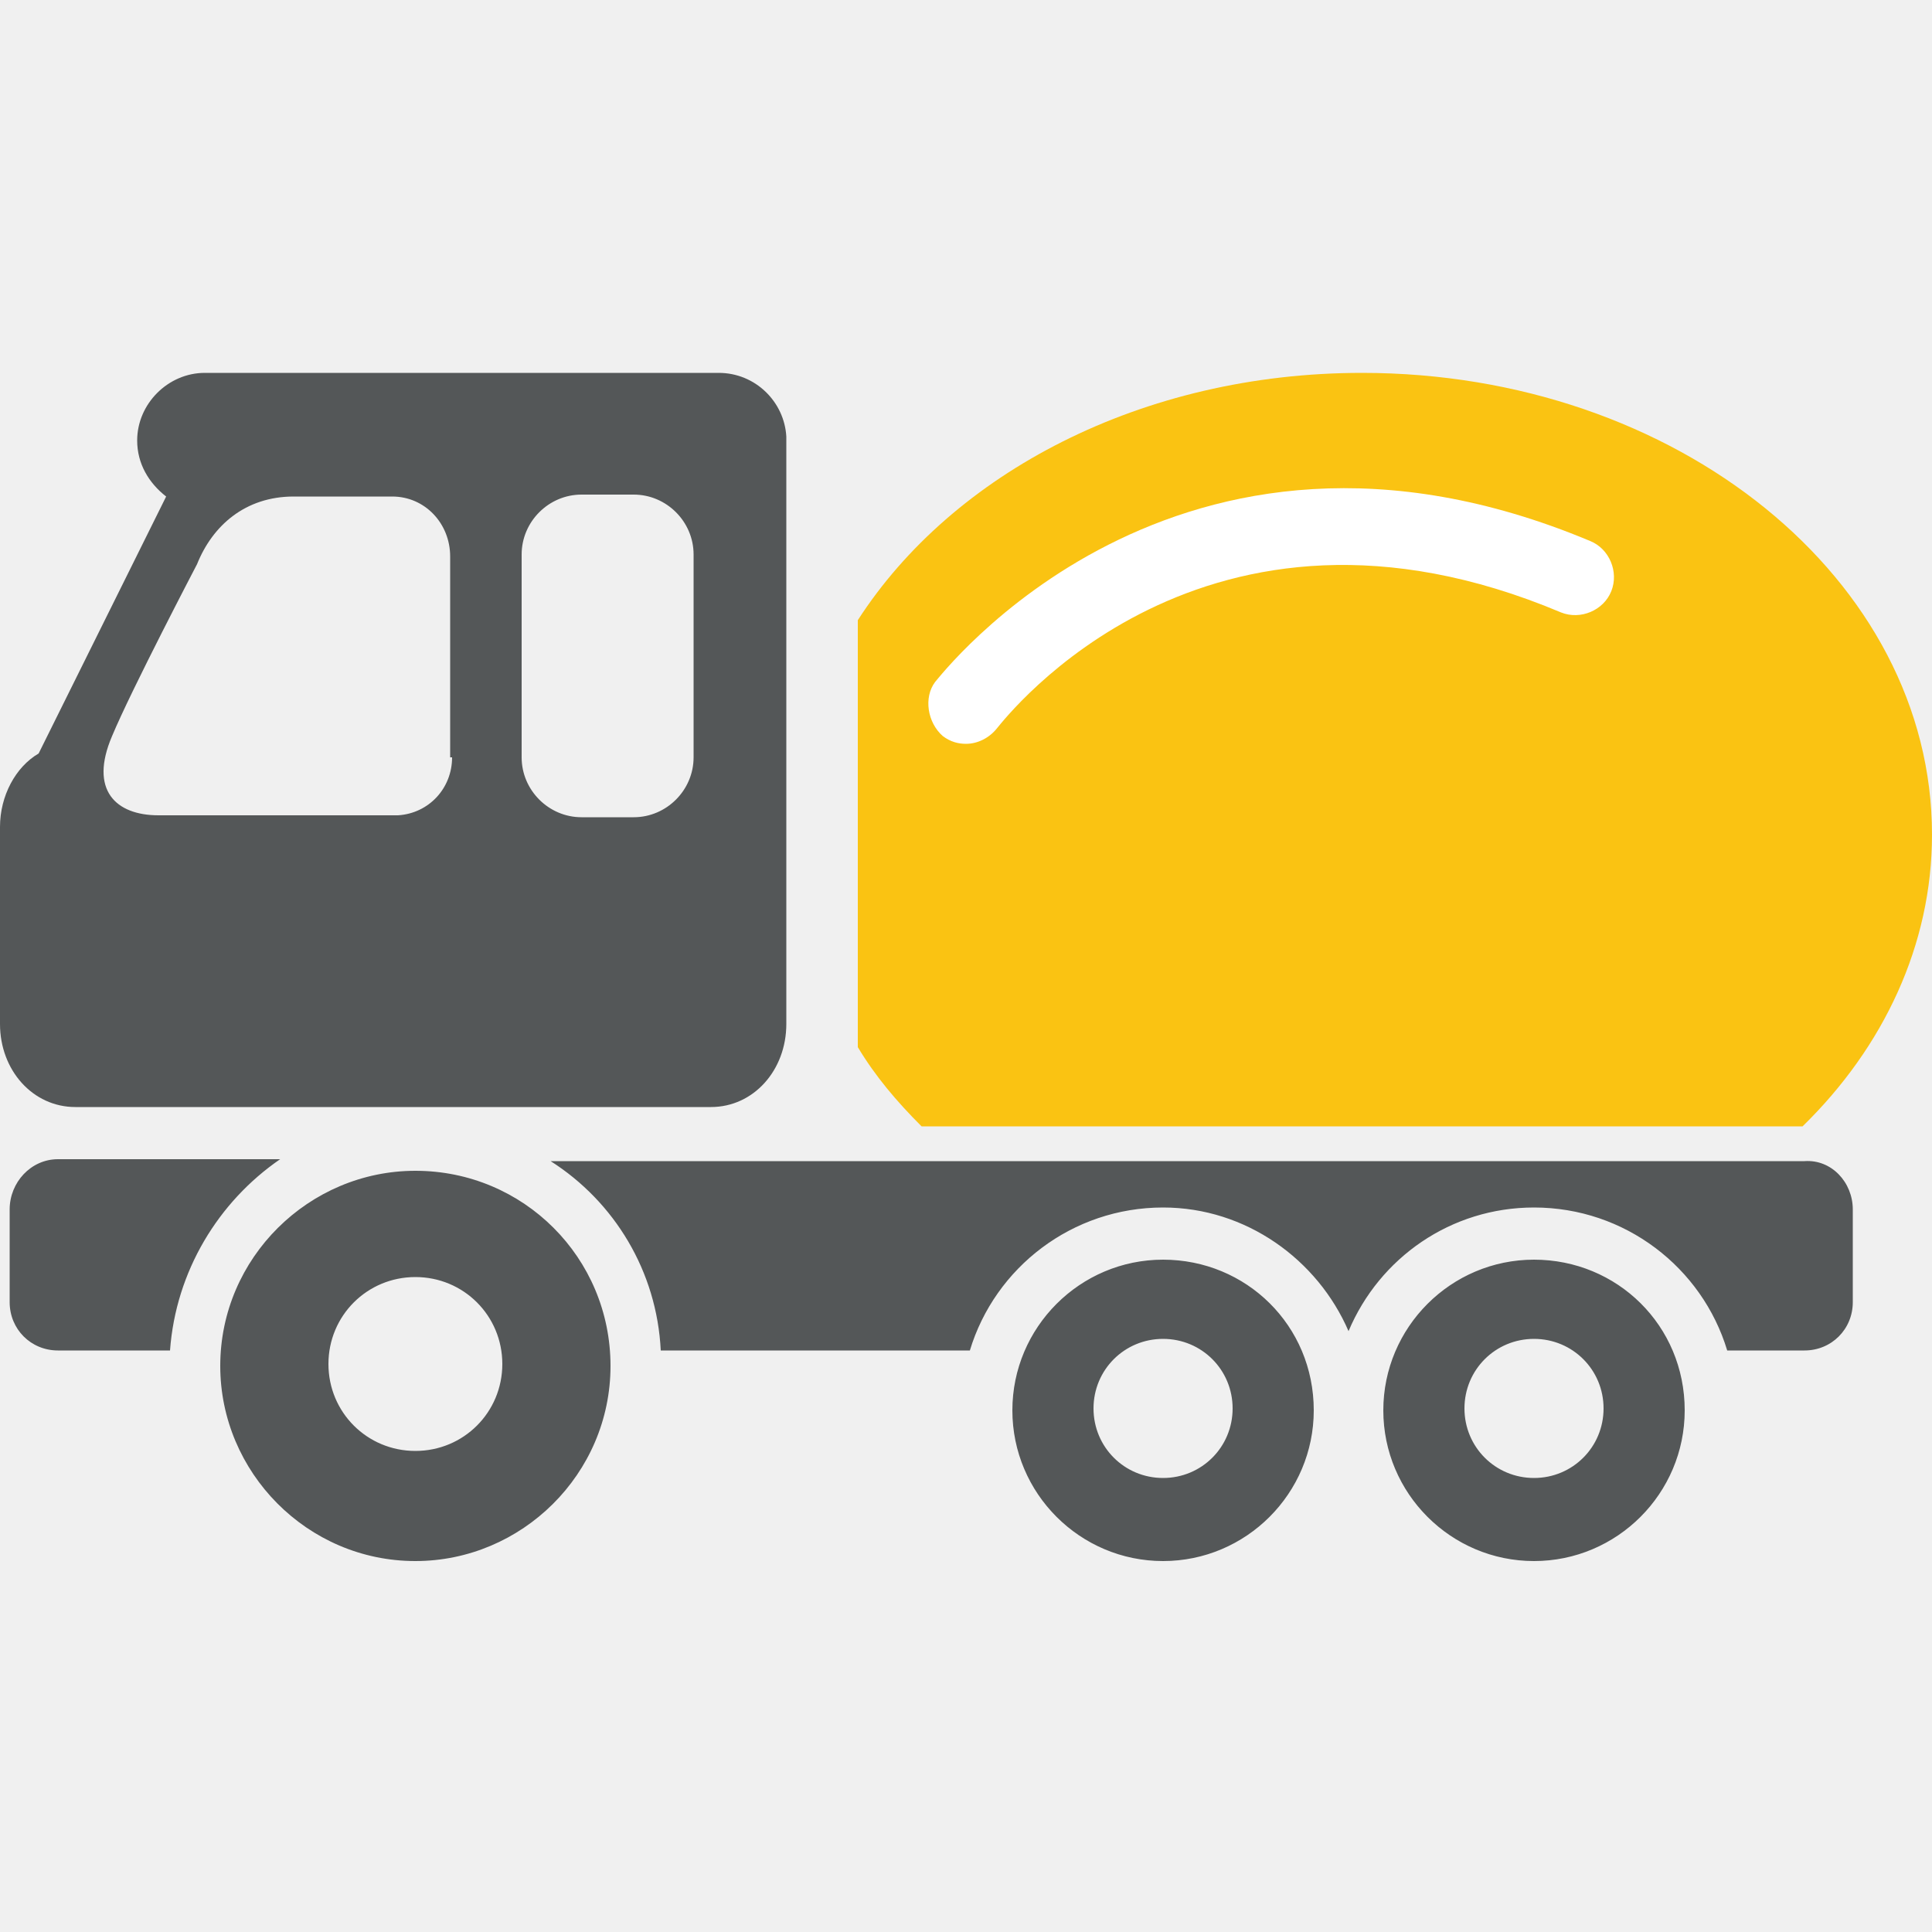
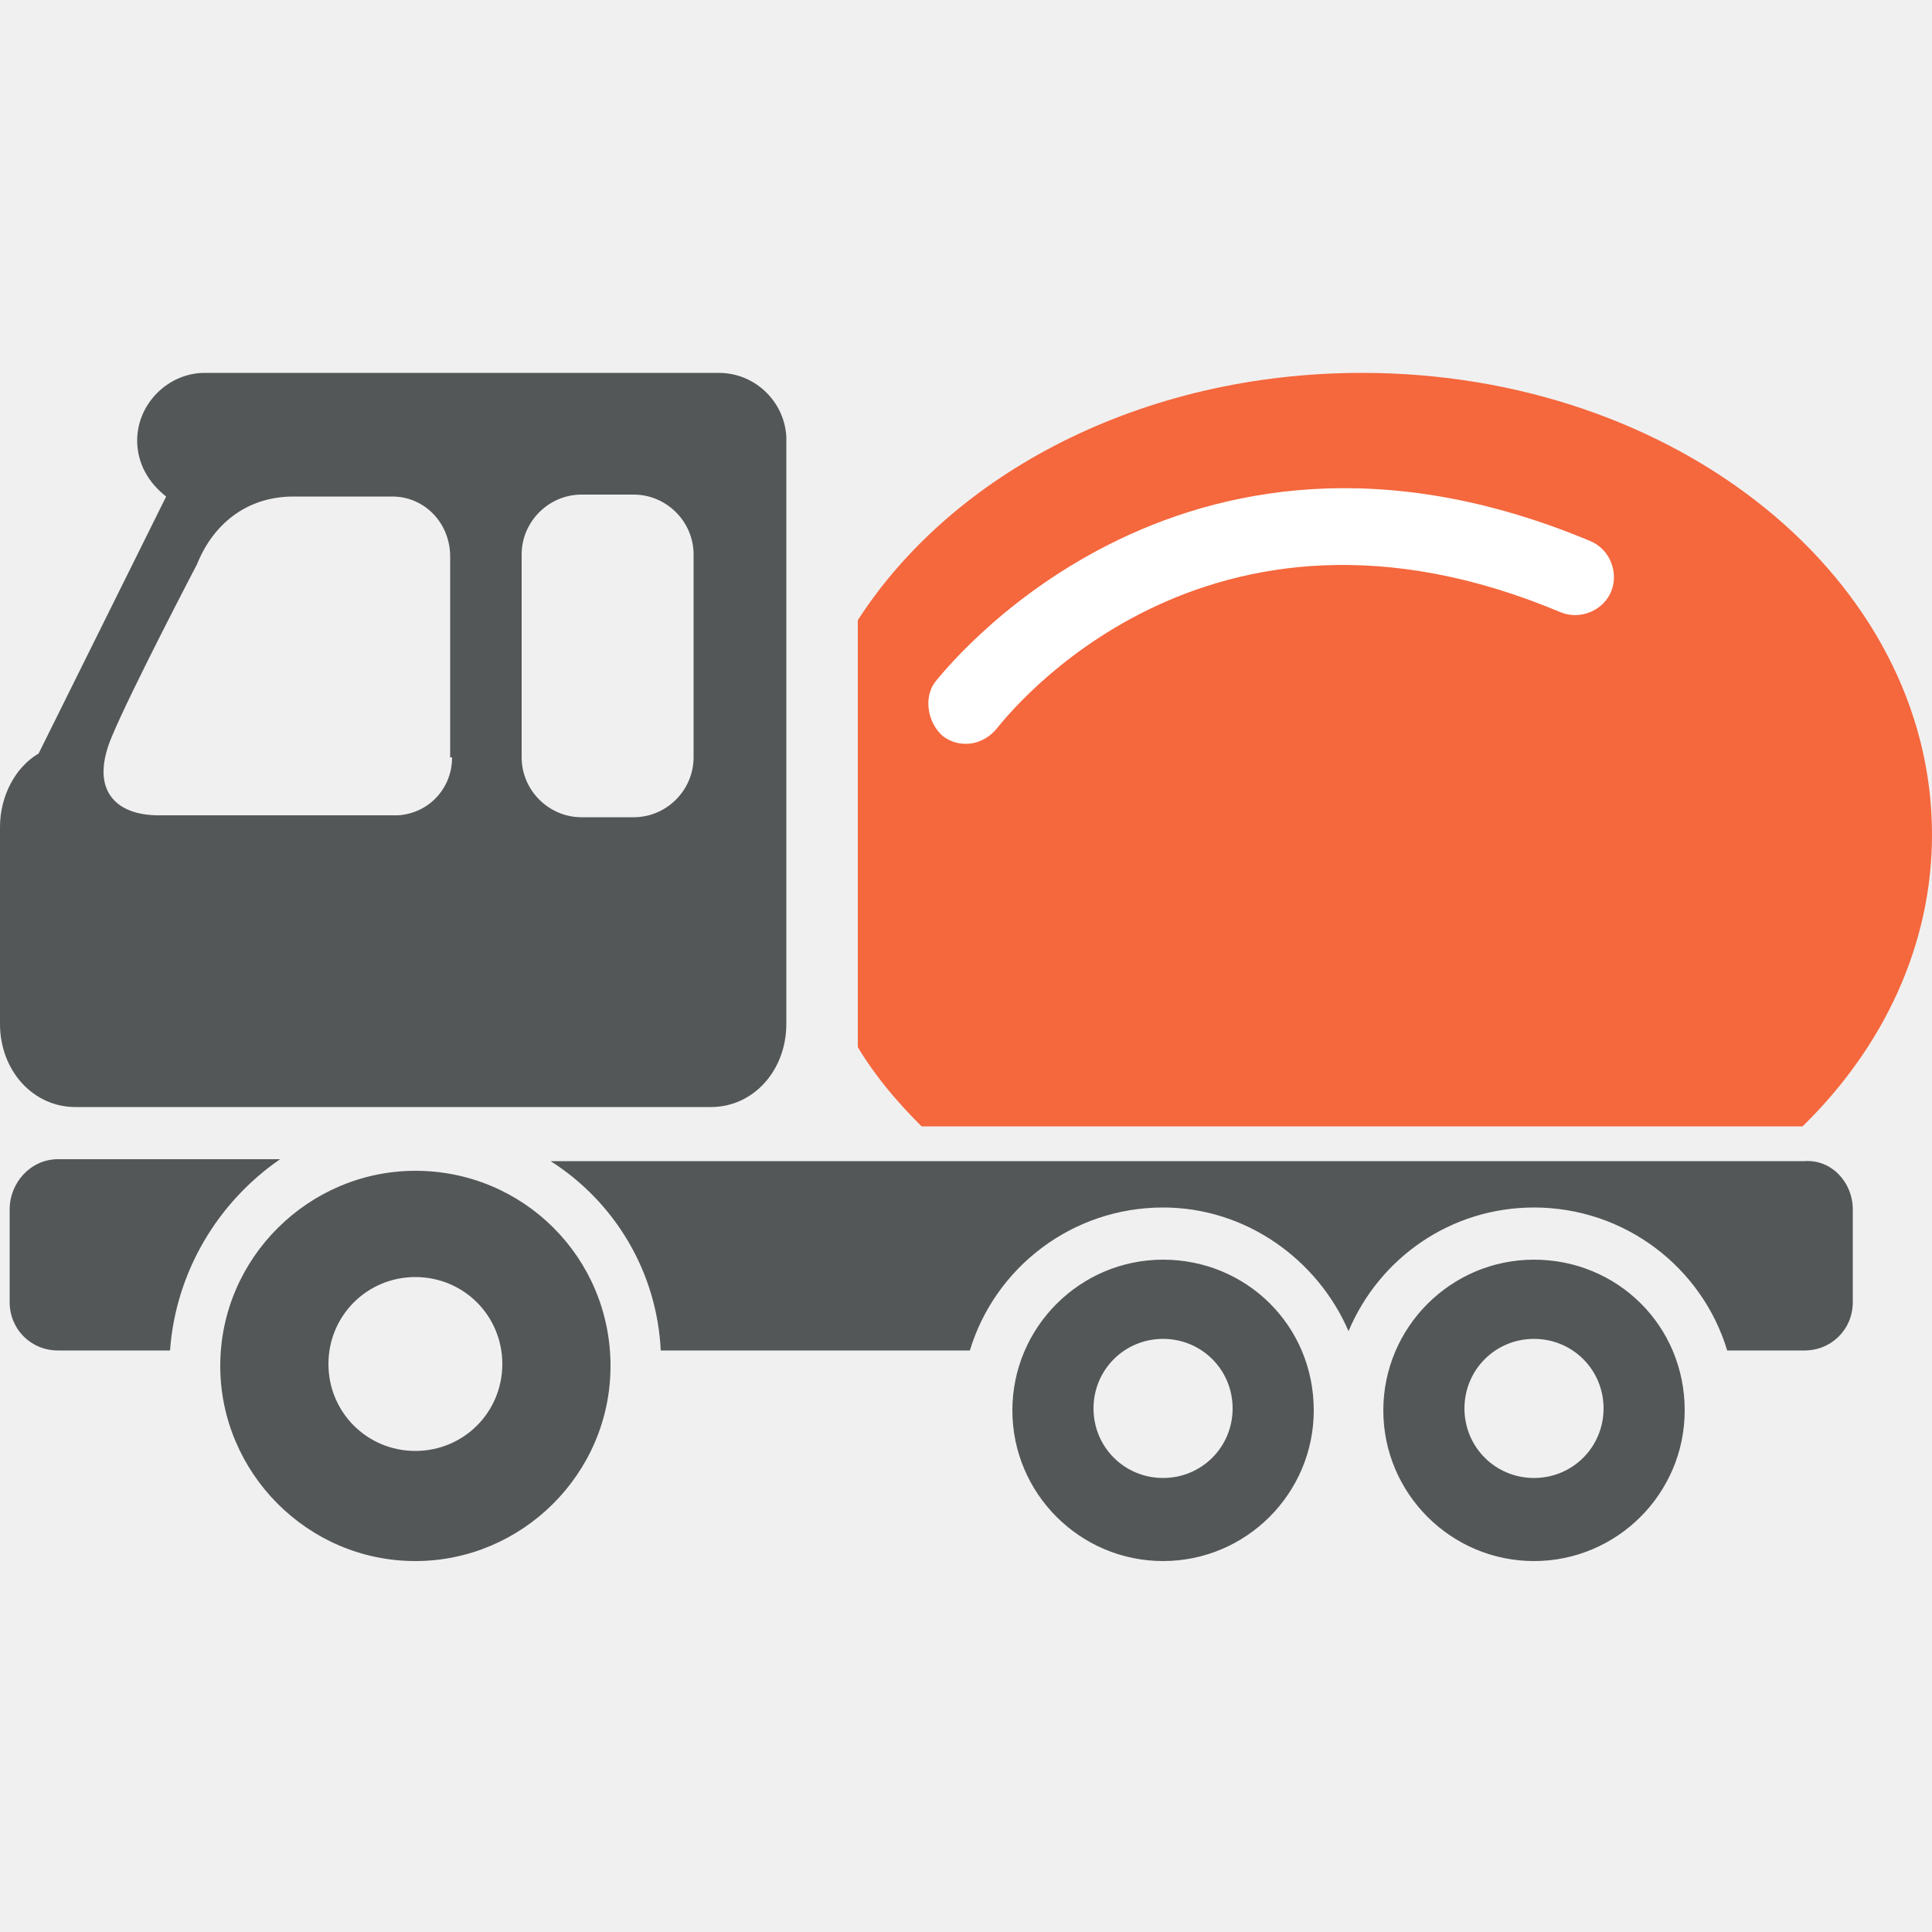
<svg xmlns="http://www.w3.org/2000/svg" version="1.1" id="Layer_1" x="0px" y="0px" viewBox="0 0 100 100" style="enable-background:new 0 0 100 100;" xml:space="preserve">
  <style type="text/css">
	.st0{fill:#545758;}
- 	.st1{fill:#FAC312;}
+ 	.st1{fill:#f5673d;}
	.st2{fill:#FFFFFF;}
</style>
  <g>
    <g>
      <path class="st0" d="M60.2,65.2c-4.3,0-7.8,3.5-7.8,7.8c0,4.3,3.5,7.8,7.8,7.8c4.3,0,7.8-3.5,7.8-7.8C68,68.6,64.5,65.2,60.2,65.2    z M60.2,76.5c-2,0-3.6-1.6-3.6-3.6c0-2,1.6-3.6,3.6-3.6c2,0,3.6,1.6,3.6,3.6C63.8,74.9,62.2,76.5,60.2,76.5z M79.4,65.2    c-4.3,0-7.8,3.5-7.8,7.8c0,4.3,3.5,7.8,7.8,7.8c4.3,0,7.8-3.5,7.8-7.8C87.2,68.6,83.7,65.2,79.4,65.2z M79.4,76.5    c-2,0-3.6-1.6-3.6-3.6c0-2,1.6-3.6,3.6-3.6c2,0,3.6,1.6,3.6,3.6C83,74.9,81.4,76.5,79.4,76.5z M8.8,69.9H3c-1.4,0-2.5-1.1-2.5-2.5    v-4.8C0.5,61.2,1.6,60,3,60h11.5C11.3,62.2,9.1,65.8,8.8,69.9z M95.9,62.6v4.8c0,1.4-1.1,2.5-2.5,2.5h-4c-1.3-4.3-5.3-7.4-10-7.4    c-4.3,0-8,2.6-9.6,6.4c-1.6-3.7-5.3-6.4-9.6-6.4c-4.7,0-8.7,3.1-10,7.4h-16c-0.2-4.1-2.4-7.7-5.7-9.8h64.9    C94.8,60,95.9,61.2,95.9,62.6z M21.5,60.6c-5.5,0-10.1,4.5-10.1,10.1c0,5.5,4.5,10.1,10.1,10.1c5.5,0,10.1-4.5,10.1-10.1    C31.6,65.1,27.1,60.6,21.5,60.6z M21.5,75.1c-2.5,0-4.5-2-4.5-4.5c0-2.5,2-4.5,4.5-4.5c2.5,0,4.5,2,4.5,4.5    C26,73.1,24,75.1,21.5,75.1z M40.7,22.6c-0.1-1.8-1.6-3.3-3.5-3.3H10.6c-1.9,0-3.5,1.6-3.5,3.5c0,1.2,0.6,2.2,1.5,2.9L2,39    c-1.2,0.7-2,2.2-2,3.8V53c0,2.4,1.7,4.3,3.9,4.3h32.9c2.2,0,3.9-1.9,3.9-4.3L40.7,22.6L40.7,22.6z M23.4,39.2c0,1.6-1.2,2.9-2.8,3    c0,0-10.2,0-12.4,0c-2.2,0-3.6-1.3-2.4-4.1c1-2.4,4.4-8.9,4.4-8.9c0.8-2,2.5-3.5,5-3.5h5.1c1.7,0,3,1.4,3,3.1V39.2z M35.9,39.2    c0,1.7-1.4,3.1-3.1,3.1h-2.7c-1.7,0-3.1-1.4-3.1-3.1V28.7c0-1.7,1.4-3.1,3.1-3.1h2.7c1.7,0,3.1,1.4,3.1,3.1V39.2z" />
    </g>
    <g>
      <g>
        <path class="st1" d="M47.7,58.3h45.6c4.2-4.1,6.7-9.4,6.7-15.1c0-13.2-13.2-23.9-29.5-23.9c-11.4,0-21.2,5.2-26.1,12.8v22.1     C45.3,55.7,46.4,57,47.7,58.3z" />
        <path class="st2" d="M48.4,35.3C48.6,35.1,60.8,19,82.3,28c1,0.4,1.5,1.6,1.1,2.6c-0.4,1-1.6,1.5-2.6,1.1     c-18.5-7.8-28.7,5.4-29.2,6c-0.4,0.5-1,0.8-1.6,0.8c-0.4,0-0.8-0.1-1.2-0.4C48,37.4,47.8,36.1,48.4,35.3z" />
      </g>
    </g>
  </g>
</svg>
